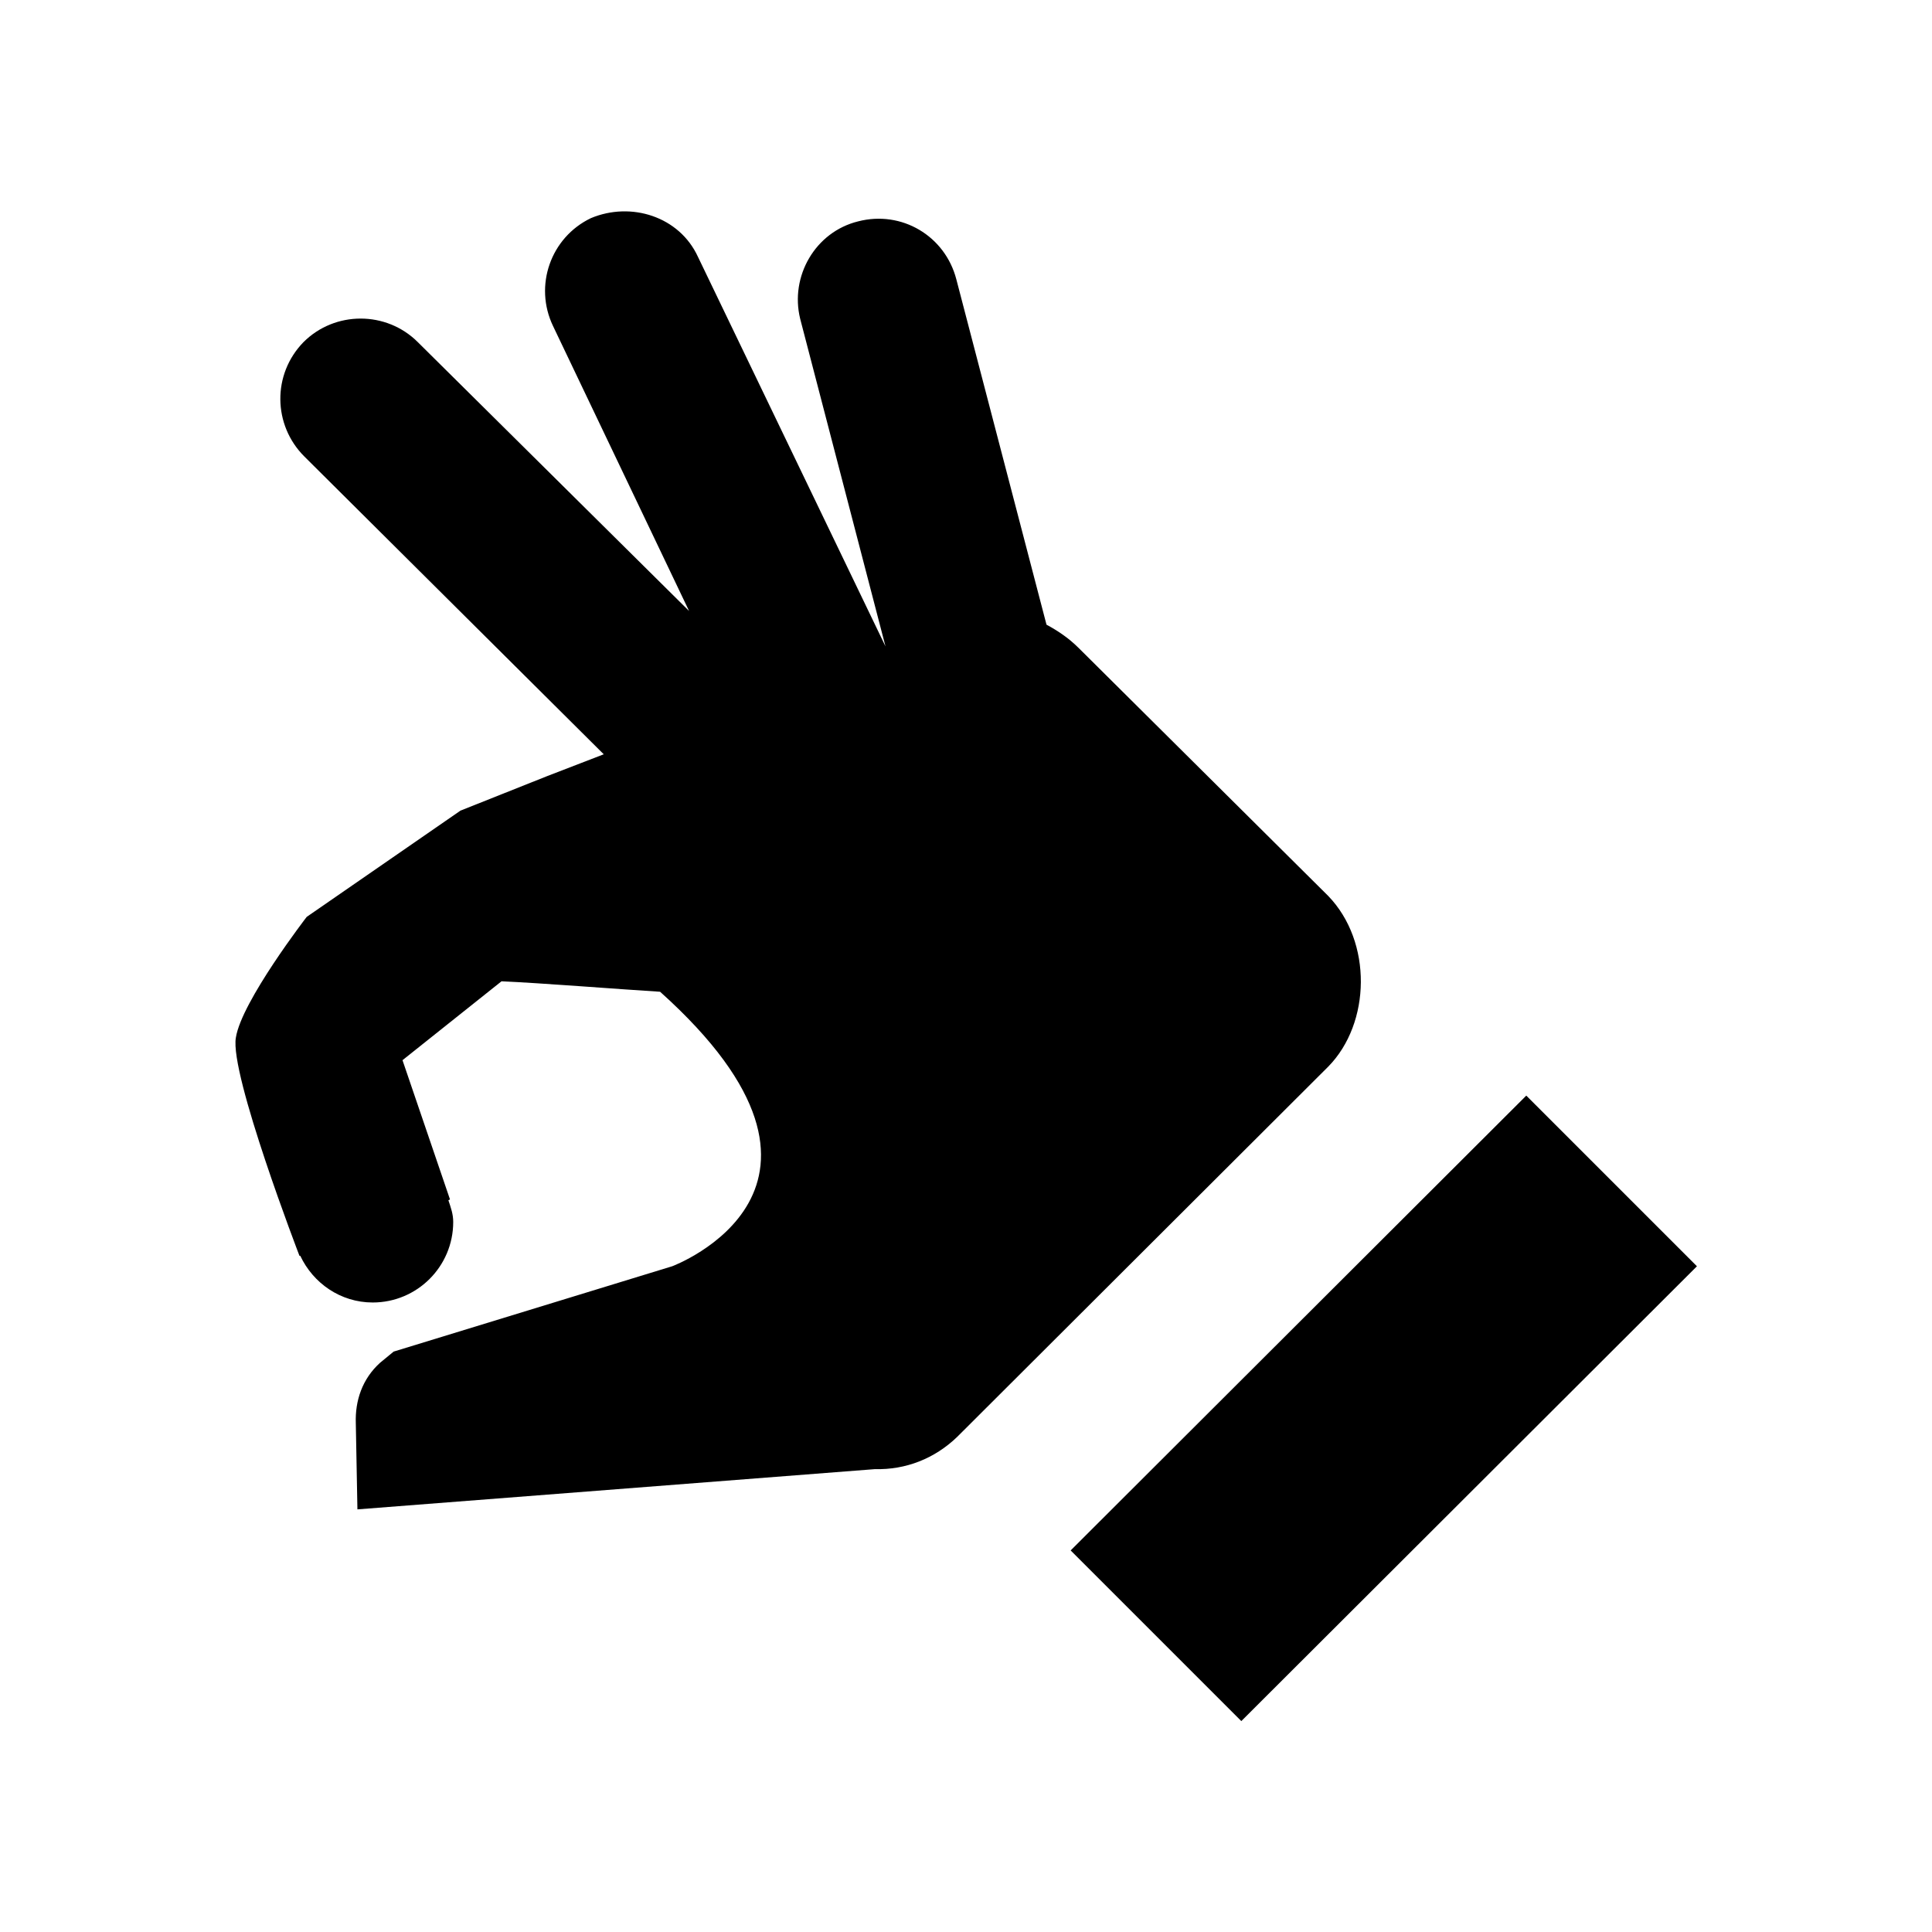
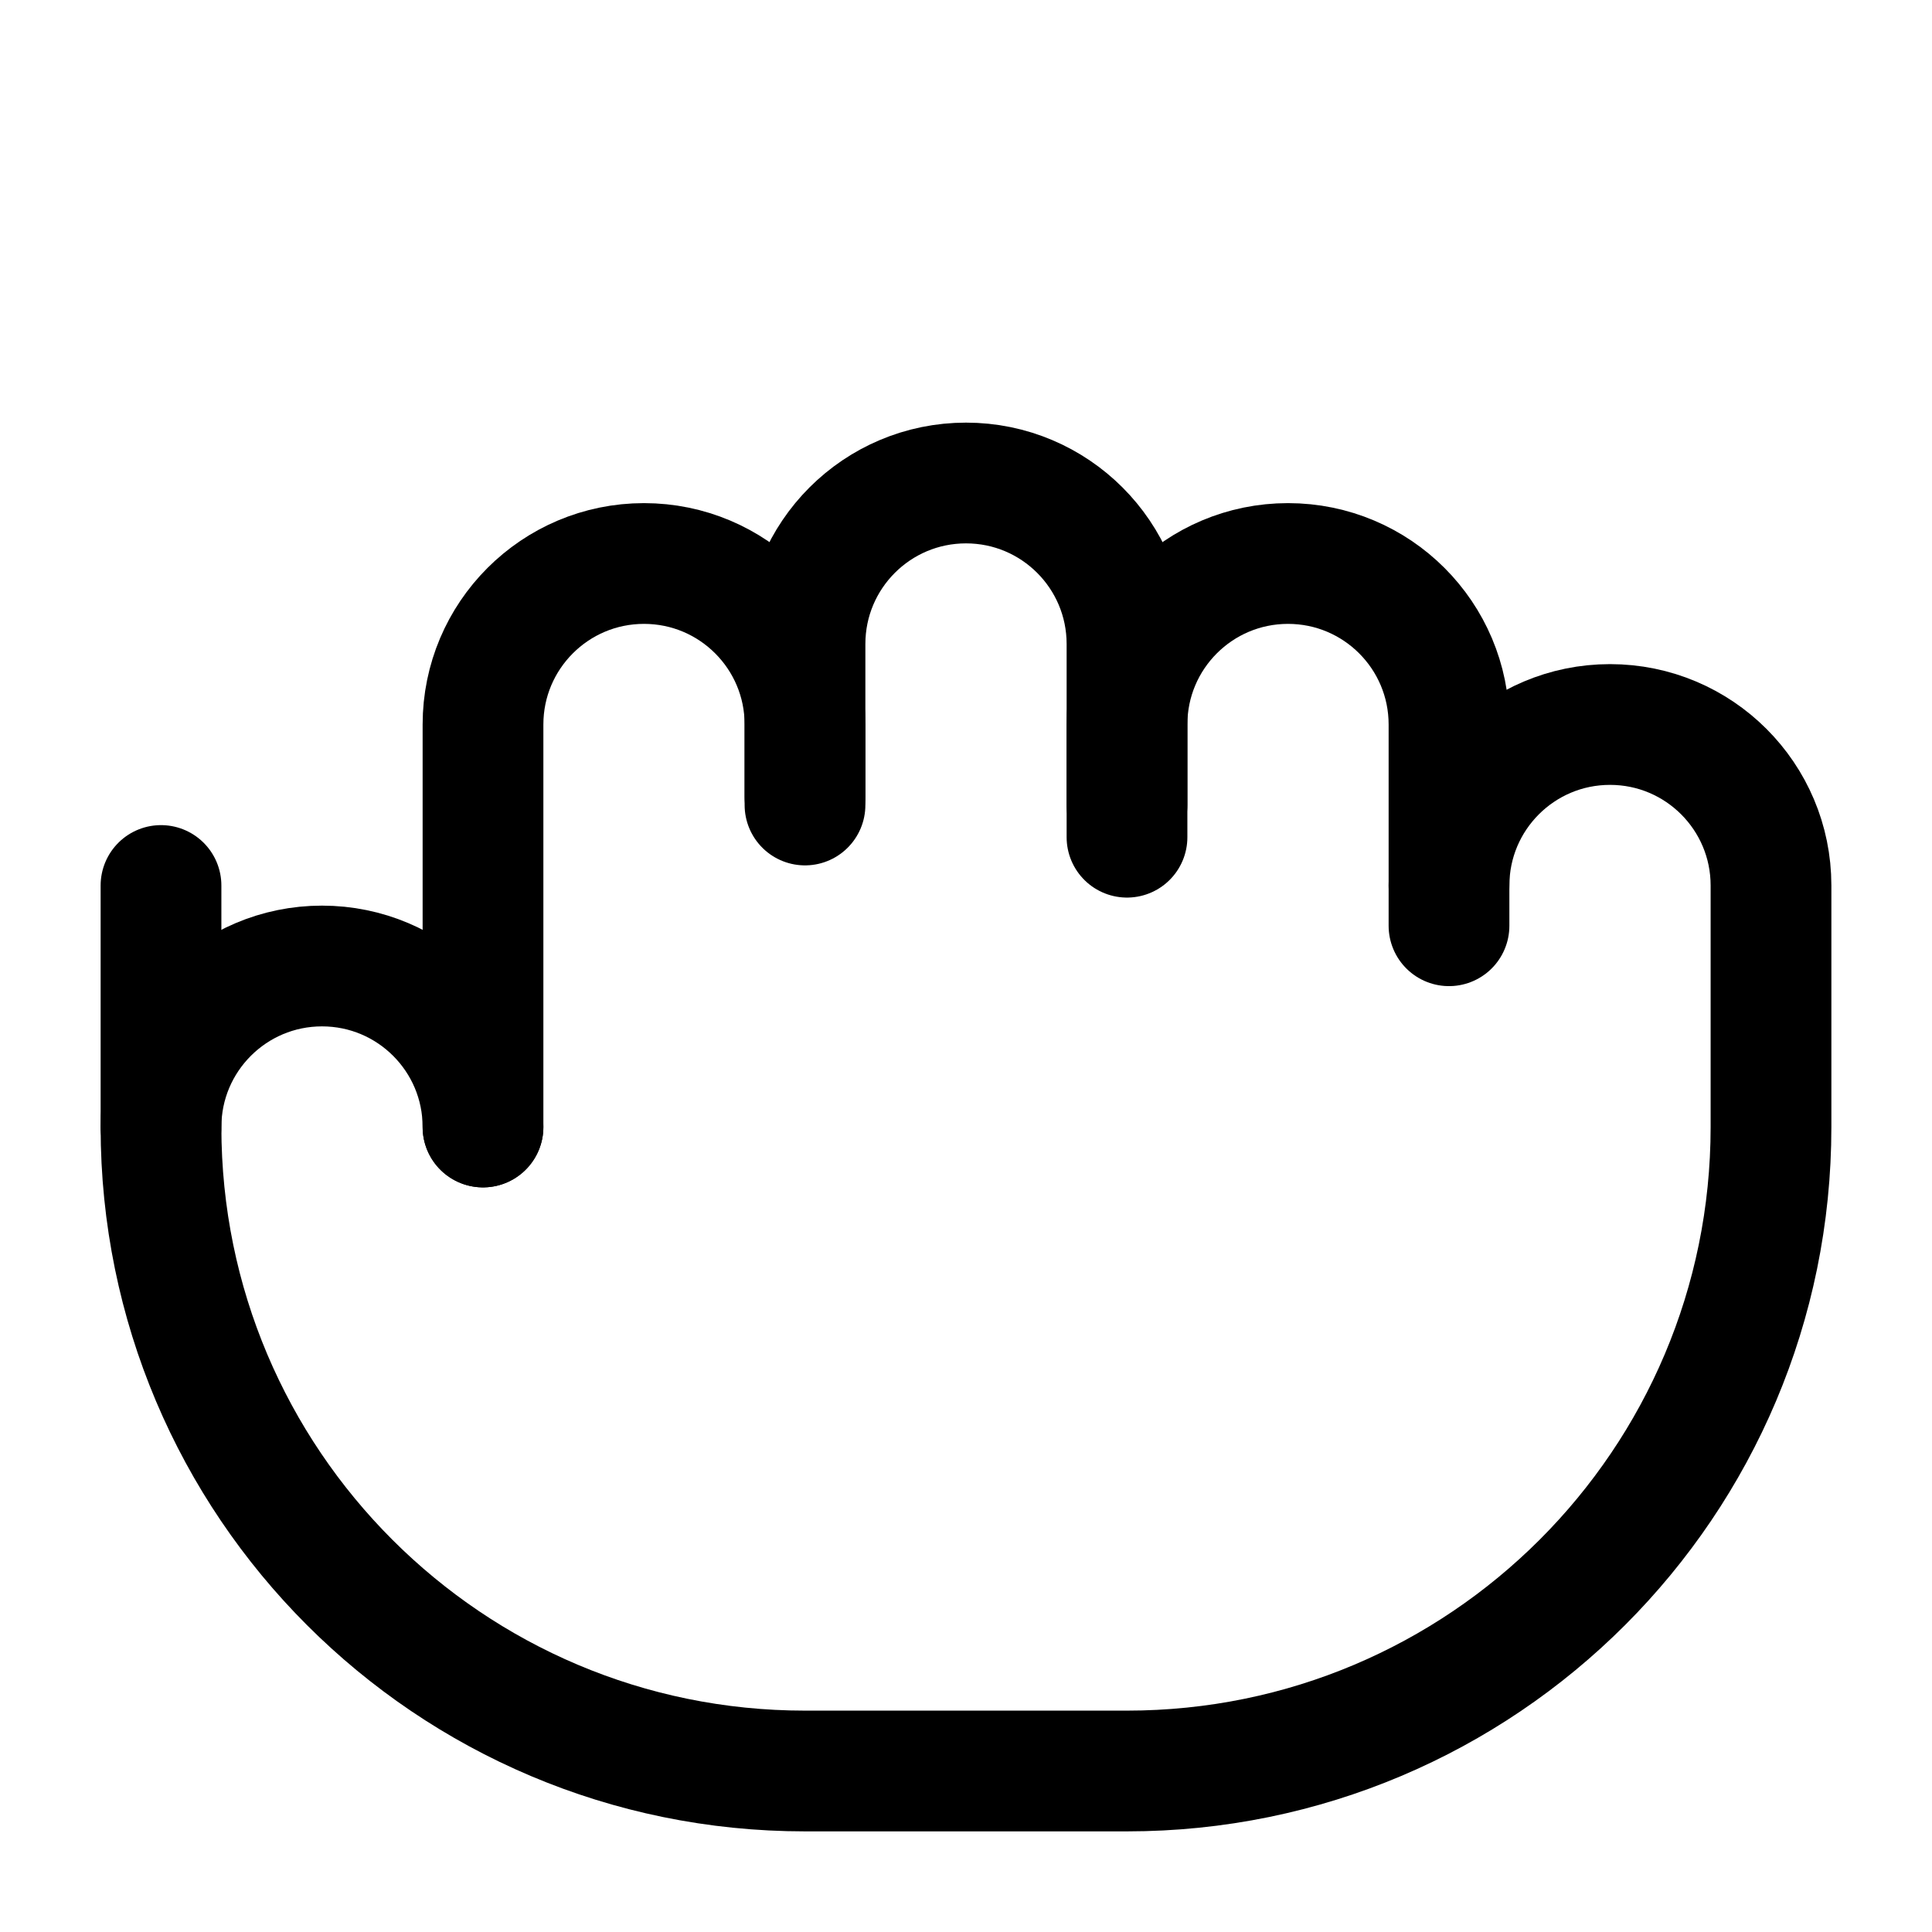
- <svg xmlns="http://www.w3.org/2000/svg" viewBox="0 0 24 24">
-   <path d="M13.3,19.26L18.96,13.61L21.08,15.73L15.42,21.38L13.3,19.26M16.5,11.13L13.4,8.05C13.27,7.92 13.13,7.83 13,7.76L11.88,3.47C11.74,2.93 11.2,2.61 10.66,2.75C10.13,2.88 9.81,3.43 9.94,3.96L11,8.03V8.03L8.67,3.19C8.44,2.69 7.84,2.5 7.34,2.71C6.84,2.95 6.63,3.55 6.87,4.05L8.56,7.59L5.19,4.25C4.8,3.86 4.16,3.86 3.77,4.25C3.38,4.65 3.39,5.28 3.78,5.67L7.5,9.37L6.8,9.64L5.72,10.07L3.81,11.39C3.81,11.39 3,12.44 2.93,12.89C2.85,13.34 3.72,15.6 3.72,15.6H3.73C3.89,15.94 4.23,16.18 4.63,16.18A1,1 0 0,0 5.63,15.18C5.63,15.08 5.6,15 5.57,14.91L5.59,14.9L5,13.17L6.23,12.19C6.7,12.21 7.71,12.29 8.2,12.32C10.93,14.77 8.35,15.73 8.35,15.73L4.89,16.79L4.72,16.93C4.5,17.13 4.41,17.4 4.42,17.68L4.44,18.75L10.87,18.25C11.25,18.26 11.61,18.12 11.89,17.85L16.5,13.25C17.03,12.71 17.05,11.7 16.5,11.13Z" />
+ <svg xmlns="http://www.w3.org/2000/svg" width="32" height="32" viewBox="0 0 24 24" fill="none" stroke="#000000" stroke-width="1.5" stroke-linecap="round" stroke-linejoin="round">
+   <path d="M18 11.5V9a2 2 0 0 0-2-2v0a2 2 0 0 0-2 2v1.4" />
+   <path d="M14 10V8a2 2 0 0 0-2-2v0a2 2 0 0 0-2 2v2" />
+   <path d="M10 9.9V9a2 2 0 0 0-2-2v0a2 2 0 0 0-2 2v5" />
+   <path d="M6 14v0a2 2 0 0 0-2-2v0a2 2 0 0 0-2 2v0" />
+   <path d="M18 11a2 2 0 1 1 4 0v3a8 8 0 0 1-8 8h-4a8 8 0 0 1-8-8v-3" />
</svg>
